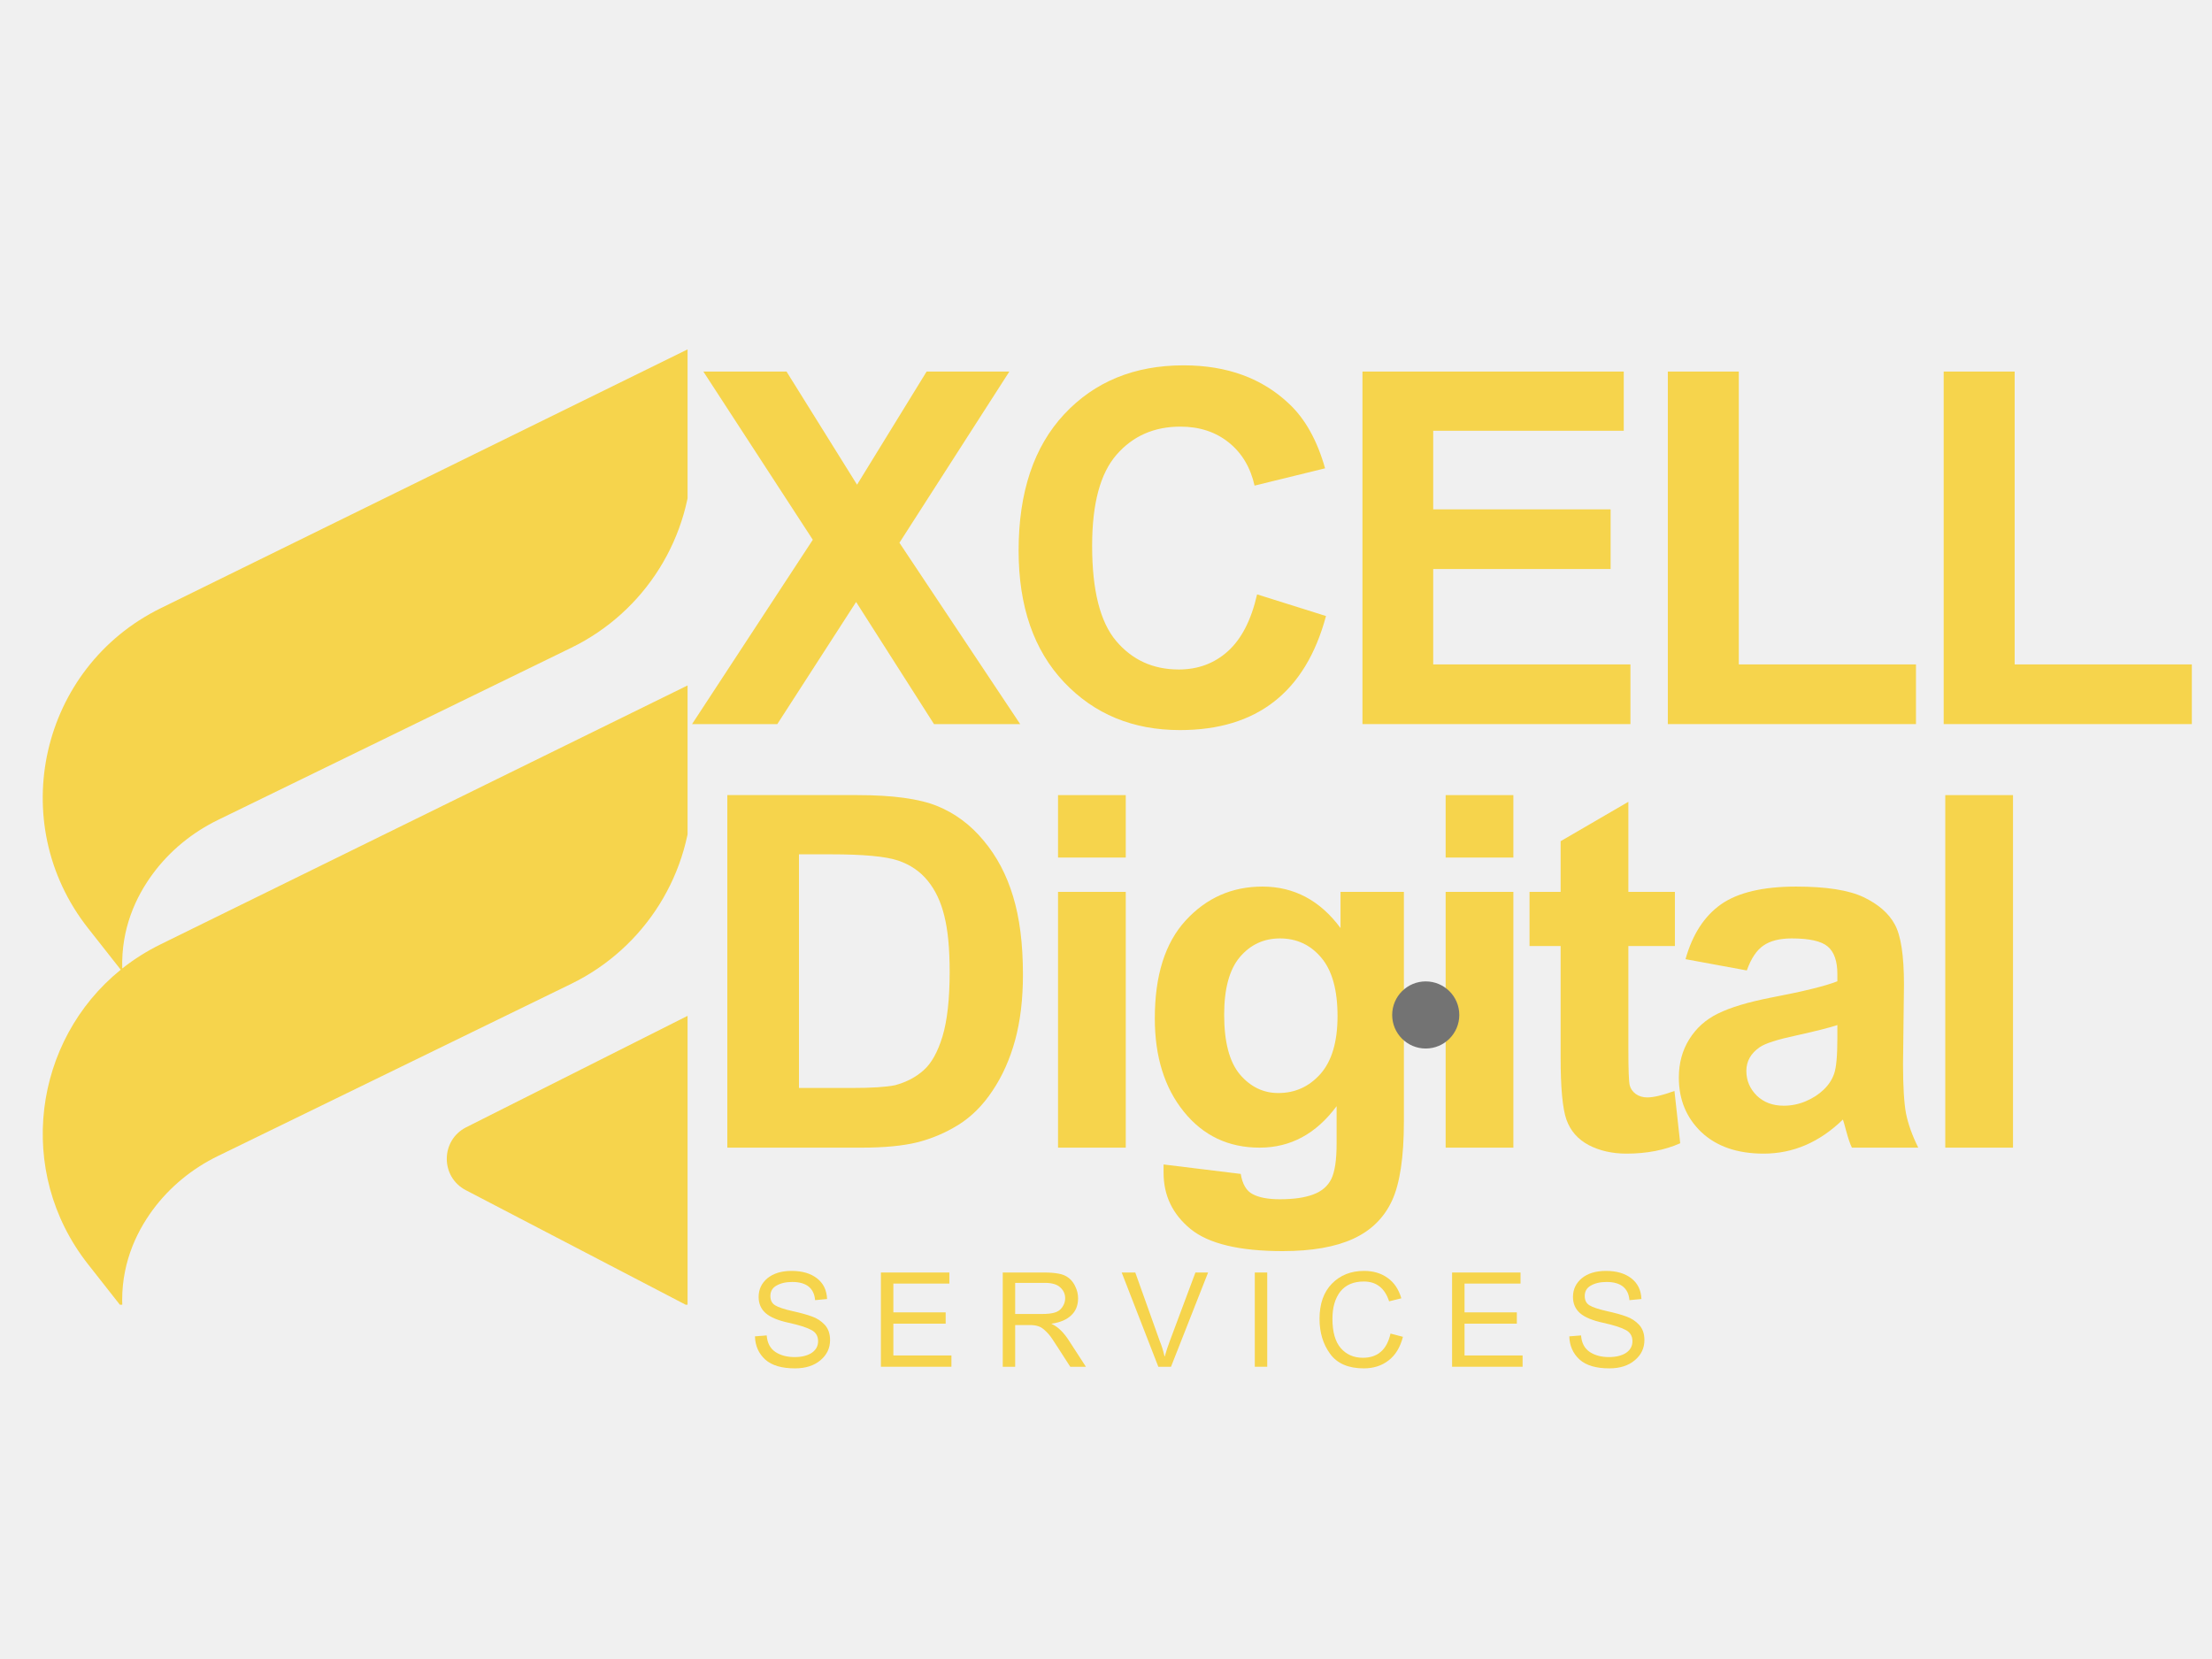
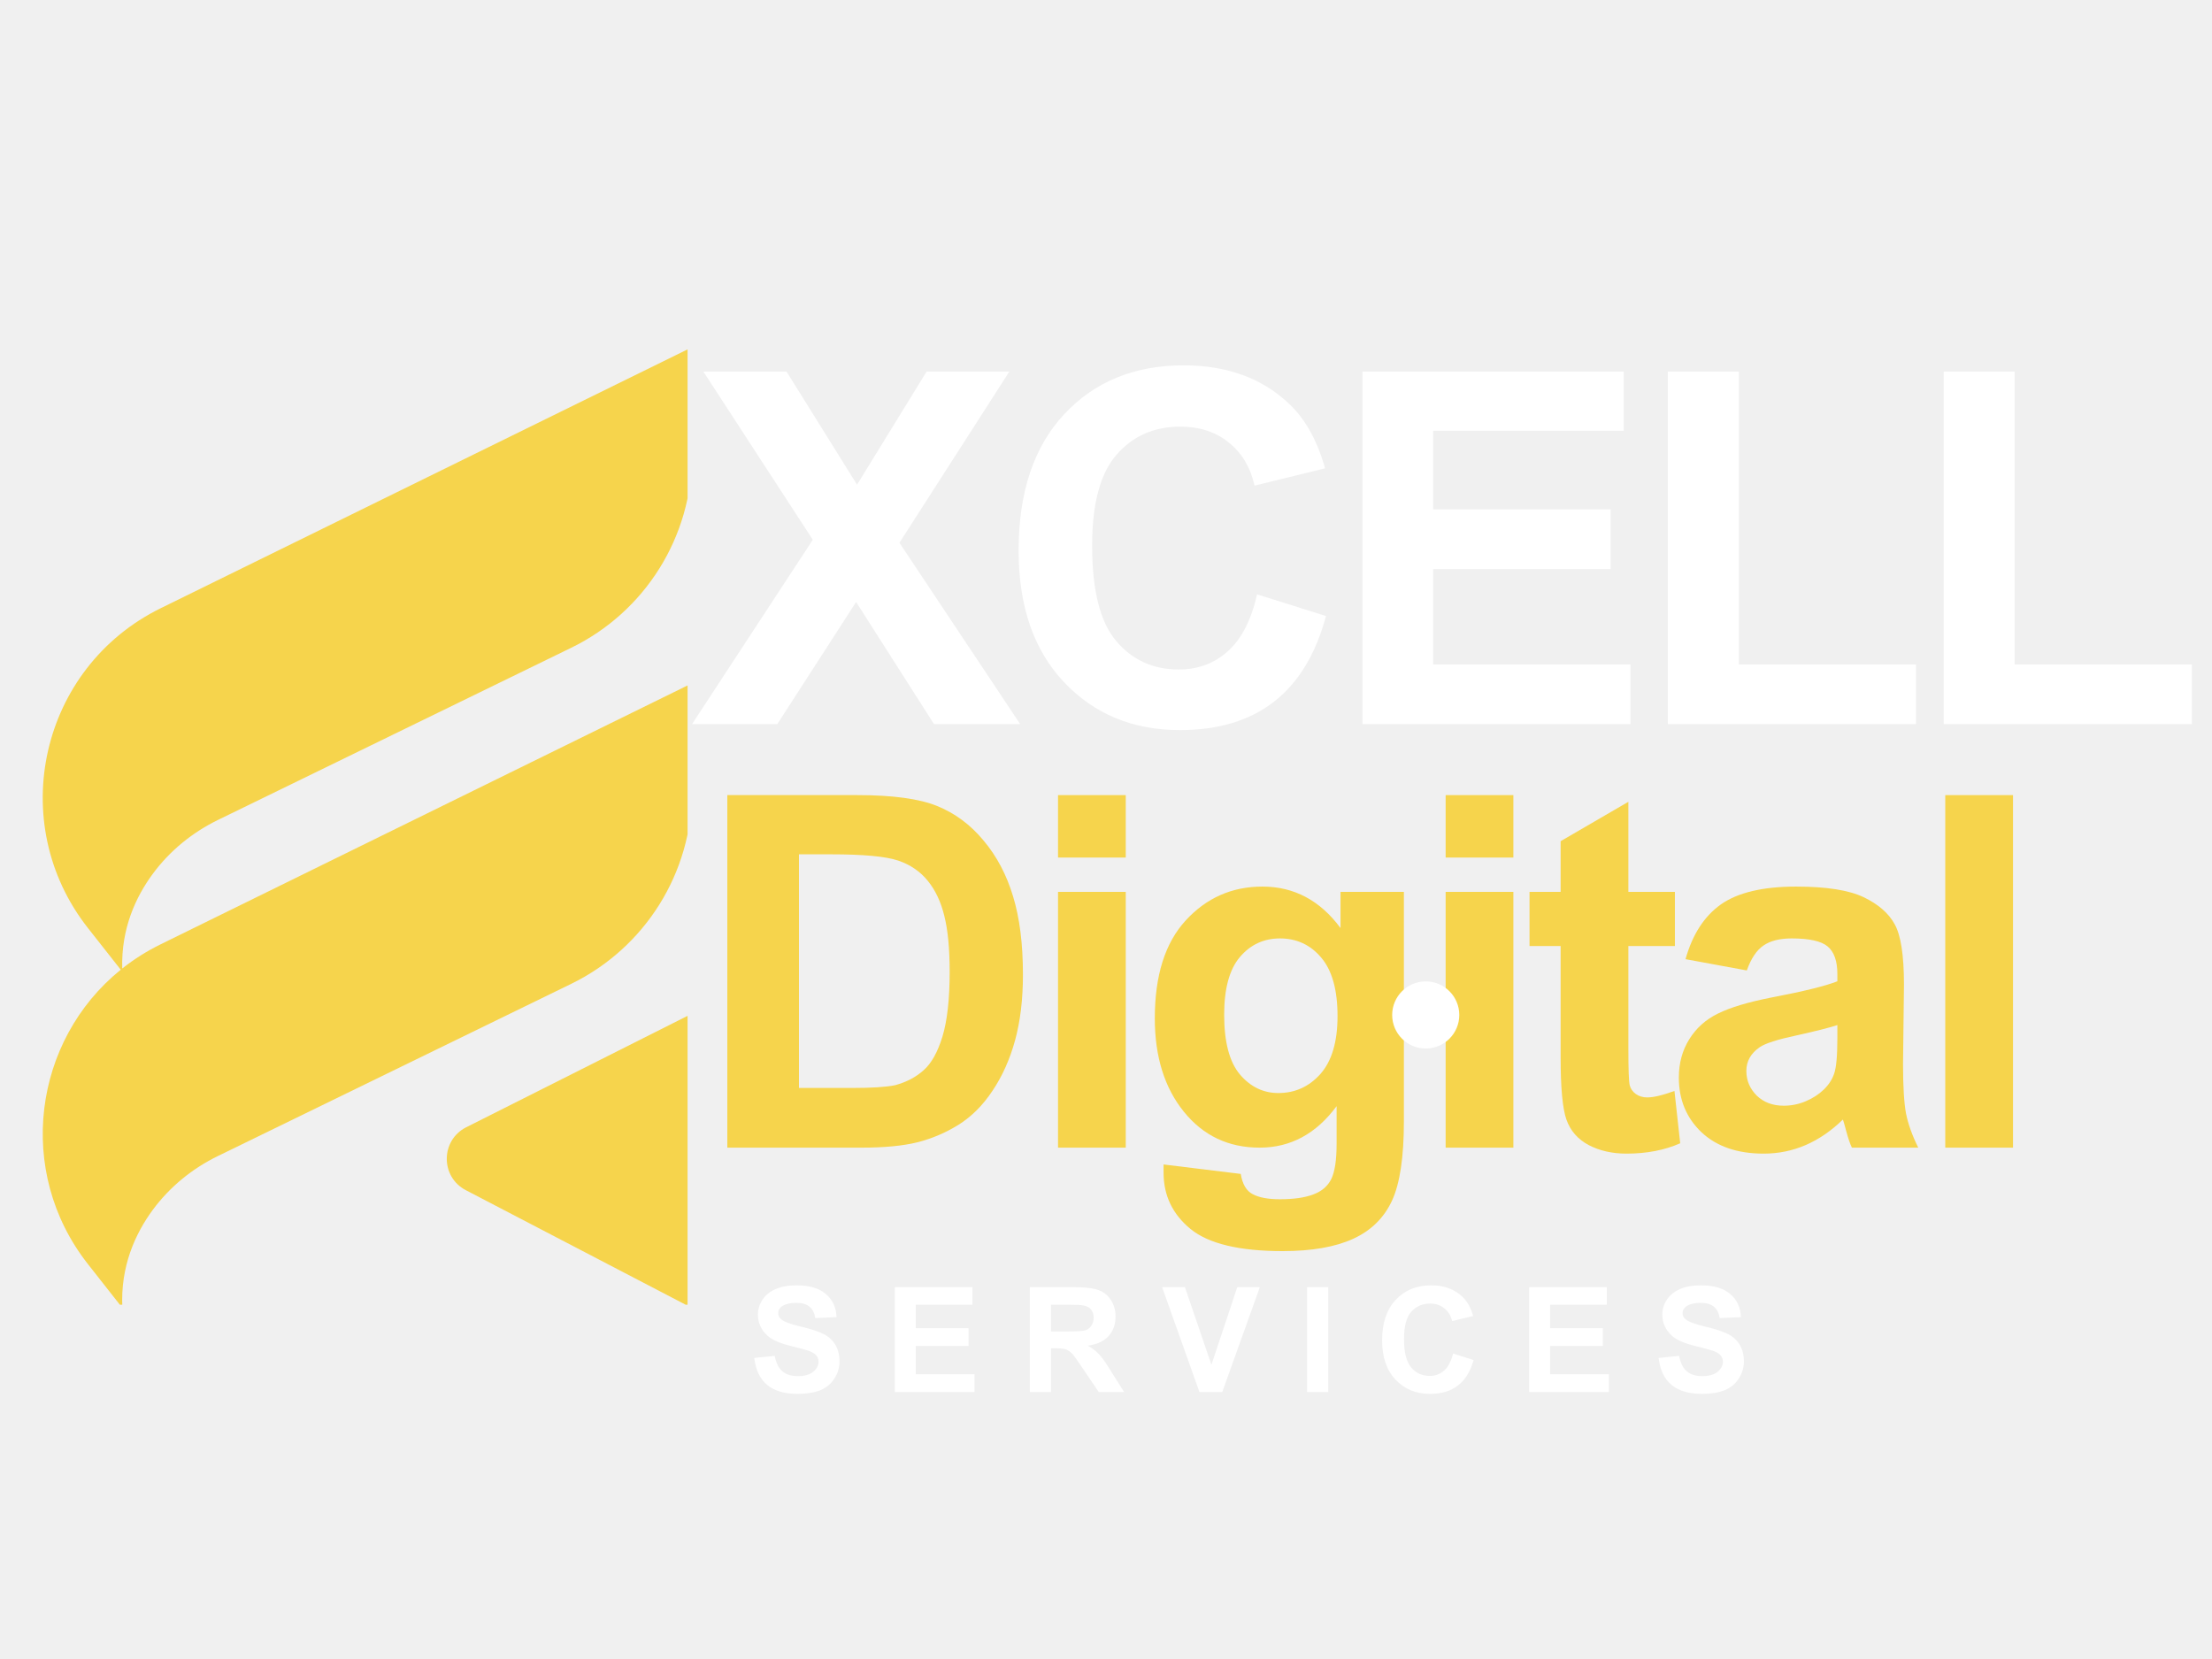
<svg xmlns="http://www.w3.org/2000/svg" width="200" zoomAndPan="magnify" viewBox="0 0 150 112.5" height="150" preserveAspectRatio="xMidYMid meet" version="1.0">
  <defs>
    <g />
-     <clipPath id="ea4037a2ff">
+     <clipPath id="14a1169b57">
      <path d="M 2 23.516 L 46.625 23.516 L 46.625 88.477 L 2 88.477 Z M 2 23.516 " clip-rule="nonzero" />
    </clipPath>
-     <clipPath id="a4e84dd9c5">
+     <clipPath id="0ac14d39cd">
      <path d="M 94.406 66.551 L 98.957 66.551 L 98.957 71.102 L 94.406 71.102 Z M 94.406 66.551 " clip-rule="nonzero" />
    </clipPath>
-     <clipPath id="c62ba7f150">
+     <clipPath id="f0aa2bfad2">
      <path d="M 96.68 66.551 C 95.426 66.551 94.406 67.57 94.406 68.828 C 94.406 70.082 95.426 71.102 96.68 71.102 C 97.938 71.102 98.957 70.082 98.957 68.828 C 98.957 67.57 97.938 66.551 96.68 66.551 Z M 96.68 66.551 " clip-rule="nonzero" />
    </clipPath>
  </defs>
-   <g clip-path="url(#ea4037a2ff)">
+   <g clip-path="url(#14a1169b57)">
    <path fill="#f6d44c" d="M 8.188 65.758 L 5.961 62.93 C 0.336 55.773 2.734 45.254 10.902 41.242 L 46.93 23.543 L 46.93 30.828 C 46.93 36.402 43.75 41.484 38.738 43.926 L 14.789 55.598 C 13.043 56.449 11.516 57.691 10.363 59.254 C 9.207 60.82 8.211 62.969 8.289 65.676 C 9.078 65.051 9.953 64.496 10.902 64.031 L 46.93 46.332 L 46.93 53.617 C 46.93 59.188 43.746 64.273 38.738 66.715 L 14.789 78.387 C 13.043 79.234 11.516 80.48 10.363 82.039 C 9.176 83.652 8.156 85.871 8.297 88.691 L 5.961 85.719 C 1.02 79.43 2.27 70.543 8.188 65.758 Z M 31.586 80.707 L 46.918 88.695 L 46.914 68.742 L 31.617 76.441 C 29.871 77.32 29.855 79.805 31.586 80.707 Z M 31.586 80.707 " fill-opacity="1" fill-rule="nonzero" />
  </g>
  <g fill="#f6d44c" fill-opacity="1">
    <g transform="translate(46.92979, 77.824)">
      <g>
        <path d="M 2.391 -23.906 L 11.219 -23.906 C 13.602 -23.906 15.398 -23.66 16.609 -23.172 C 17.828 -22.68 18.879 -21.898 19.766 -20.828 C 20.66 -19.766 21.328 -18.504 21.766 -17.047 C 22.211 -15.598 22.438 -13.828 22.438 -11.734 C 22.438 -10.055 22.258 -8.57 21.906 -7.281 C 21.551 -5.988 21.039 -4.848 20.375 -3.859 C 19.719 -2.867 18.945 -2.098 18.062 -1.547 C 17.188 -1.004 16.254 -0.609 15.266 -0.359 C 14.273 -0.117 13.02 0 11.5 0 L 2.391 0 Z M 7.25 -19.891 L 7.25 -4.047 L 10.859 -4.047 C 12.191 -4.047 13.16 -4.109 13.766 -4.234 C 14.535 -4.441 15.18 -4.781 15.703 -5.25 C 16.234 -5.719 16.66 -6.484 16.984 -7.547 C 17.305 -8.617 17.469 -10.078 17.469 -11.922 C 17.469 -13.492 17.348 -14.754 17.109 -15.703 C 16.879 -16.66 16.504 -17.457 15.984 -18.094 C 15.473 -18.727 14.801 -19.188 13.969 -19.469 C 13.133 -19.75 11.617 -19.891 9.422 -19.891 Z M 7.25 -19.891 " />
      </g>
    </g>
  </g>
  <g fill="#f6d44c" fill-opacity="1">
    <g transform="translate(69.35582, 77.824)">
      <g>
        <path d="M 2.391 -19.672 L 2.391 -23.906 L 6.984 -23.906 L 6.984 -19.672 Z M 2.391 0 L 2.391 -17.344 L 6.984 -17.344 L 6.984 0 Z M 2.391 0 " />
      </g>
    </g>
  </g>
  <g fill="#f6d44c" fill-opacity="1">
    <g transform="translate(76.93482, 77.824)">
      <g>
        <path d="M 1.969 1.141 L 7.203 1.781 C 7.316 2.477 7.586 2.938 8.016 3.156 C 8.441 3.383 9.055 3.5 9.859 3.5 C 10.797 3.5 11.551 3.391 12.125 3.172 C 12.695 2.961 13.102 2.613 13.344 2.125 C 13.582 1.633 13.703 0.836 13.703 -0.266 L 13.703 -2.812 C 12.316 -0.938 10.578 0 8.484 0 C 6.367 0 4.656 -0.812 3.344 -2.438 C 2.031 -4.062 1.375 -6.172 1.375 -8.766 C 1.375 -11.672 2.07 -13.883 3.469 -15.406 C 4.875 -16.938 6.609 -17.703 8.672 -17.703 C 10.816 -17.703 12.582 -16.766 13.969 -14.891 L 13.969 -17.344 L 18.266 -17.344 L 18.266 -1.781 C 18.266 0.656 17.992 2.453 17.453 3.609 C 16.91 4.773 16.031 5.633 14.812 6.188 C 13.602 6.738 12.016 7.016 10.047 7.016 C 7.109 7.016 5.023 6.516 3.797 5.516 C 2.578 4.516 1.969 3.242 1.969 1.703 Z M 6.078 -9.016 C 6.078 -7.172 6.43 -5.82 7.141 -4.969 C 7.859 -4.125 8.727 -3.703 9.75 -3.703 C 10.883 -3.703 11.836 -4.133 12.609 -5 C 13.379 -5.875 13.766 -7.18 13.766 -8.922 C 13.766 -10.703 13.395 -12.023 12.656 -12.891 C 11.926 -13.754 10.992 -14.188 9.859 -14.188 C 8.766 -14.188 7.859 -13.766 7.141 -12.922 C 6.43 -12.078 6.078 -10.773 6.078 -9.016 Z M 6.078 -9.016 " />
      </g>
    </g>
  </g>
  <g fill="#f6d44c" fill-opacity="1">
    <g transform="translate(95.64094, 77.824)">
      <g>
        <path d="M 2.391 -19.672 L 2.391 -23.906 L 6.984 -23.906 L 6.984 -19.672 Z M 2.391 0 L 2.391 -17.344 L 6.984 -17.344 L 6.984 0 Z M 2.391 0 " />
      </g>
    </g>
  </g>
  <g fill="#f6d44c" fill-opacity="1">
    <g transform="translate(103.2199, 77.824)">
      <g>
        <path d="M 10.359 -17.344 L 10.359 -13.672 L 7.203 -13.672 L 7.203 -6.688 C 7.203 -5.281 7.234 -4.457 7.297 -4.219 C 7.359 -3.988 7.492 -3.797 7.703 -3.641 C 7.922 -3.484 8.18 -3.406 8.484 -3.406 C 8.91 -3.406 9.523 -3.551 10.328 -3.844 L 10.719 -0.297 C 9.656 0.172 8.441 0.406 7.078 0.406 C 6.109 0.406 5.254 0.211 4.516 -0.172 C 3.773 -0.566 3.27 -1.145 3 -1.906 C 2.738 -2.664 2.609 -4.066 2.609 -6.109 L 2.609 -13.672 L 0.5 -13.672 L 0.5 -17.344 L 2.609 -17.344 L 2.609 -20.781 L 7.203 -23.453 L 7.203 -17.344 Z M 10.359 -17.344 " />
      </g>
    </g>
  </g>
  <g fill="#f6d44c" fill-opacity="1">
    <g transform="translate(112.6426, 77.824)">
      <g>
        <path d="M 5.812 -12.016 L 1.656 -12.781 C 2.125 -14.457 2.926 -15.695 4.062 -16.5 C 5.207 -17.301 6.906 -17.703 9.156 -17.703 C 11.207 -17.703 12.734 -17.461 13.734 -16.984 C 14.734 -16.504 15.438 -15.891 15.844 -15.141 C 16.258 -14.398 16.469 -13.039 16.469 -11.062 L 16.406 -5.672 C 16.406 -4.16 16.473 -3.039 16.609 -2.312 C 16.754 -1.594 17.031 -0.82 17.438 0 L 12.938 0 C 12.812 -0.258 12.688 -0.625 12.562 -1.094 C 12.438 -1.562 12.359 -1.832 12.328 -1.906 C 10.742 -0.363 8.953 0.406 6.953 0.406 C 5.172 0.406 3.766 -0.078 2.734 -1.047 C 1.711 -2.023 1.203 -3.258 1.203 -4.75 C 1.203 -5.727 1.438 -6.594 1.906 -7.344 C 2.375 -8.102 3.023 -8.688 3.859 -9.094 C 4.691 -9.508 5.91 -9.875 7.516 -10.188 C 9.648 -10.594 11.129 -10.957 11.953 -11.281 L 11.953 -11.766 C 11.953 -12.648 11.734 -13.273 11.297 -13.641 C 10.867 -14.004 10.055 -14.188 8.859 -14.188 C 8.035 -14.188 7.395 -14.023 6.938 -13.703 C 6.477 -13.391 6.102 -12.828 5.812 -12.016 Z M 11.953 -8.312 C 11.379 -8.125 10.453 -7.891 9.172 -7.609 C 7.891 -7.336 7.062 -7.07 6.688 -6.812 C 6.082 -6.395 5.781 -5.859 5.781 -5.203 C 5.781 -4.555 6.016 -4 6.484 -3.531 C 6.961 -3.07 7.57 -2.844 8.312 -2.844 C 8.82 -2.844 9.316 -2.941 9.797 -3.141 C 10.285 -3.348 10.695 -3.613 11.031 -3.938 C 11.363 -4.258 11.598 -4.617 11.734 -5.016 C 11.879 -5.422 11.953 -6.223 11.953 -7.422 Z M 11.953 -8.312 " />
      </g>
    </g>
  </g>
  <g fill="#f6d44c" fill-opacity="1">
    <g transform="translate(129.5214, 77.824)">
      <g>
        <path d="M 2.391 0 L 2.391 -23.906 L 6.984 -23.906 L 6.984 0 Z M 2.391 0 " />
      </g>
    </g>
  </g>
-   <g clip-path="url(#a4e84dd9c5)">
-     <g clip-path="url(#c62ba7f150)">
-       <path fill="#737373" d="M 94.406 66.551 L 98.957 66.551 L 98.957 71.102 L 94.406 71.102 Z M 94.406 66.551 " fill-opacity="1" fill-rule="nonzero" />
+   <g clip-path="url(#0ac14d39cd)">
+     <g clip-path="url(#f0aa2bfad2)">
+       <path fill="#ffffff" d="M 94.406 66.551 L 98.957 66.551 L 98.957 71.102 L 94.406 71.102 Z M 94.406 66.551 " fill-opacity="1" fill-rule="nonzero" />
    </g>
  </g>
-   <g fill="#f6d44c" fill-opacity="1">
+   <g fill="#ffffff" fill-opacity="1">
    <g transform="translate(46.92979, 49.10236)">
      <g>
        <path d="M 0 0 L 8.188 -12.5 L 0.766 -23.906 L 6.406 -23.906 L 11.188 -16.234 L 15.906 -23.906 L 21.516 -23.906 L 14.062 -12.297 L 22.25 0 L 16.406 0 L 11.125 -8.281 L 5.781 0 Z M 0 0 " />
      </g>
    </g>
  </g>
-   <g fill="#f6d44c" fill-opacity="1">
+   <g fill="#ffffff" fill-opacity="1">
    <g transform="translate(67.51218, 49.10236)">
      <g>
        <path d="M 17.734 -8.797 L 22.406 -7.328 C 21.02 -2.172 17.719 0.406 12.5 0.406 C 9.312 0.406 6.691 -0.676 4.641 -2.844 C 2.586 -5.02 1.562 -7.992 1.562 -11.766 C 1.562 -15.723 2.594 -18.805 4.656 -21.016 C 6.719 -23.223 9.414 -24.328 12.75 -24.328 C 15.695 -24.328 18.086 -23.453 19.922 -21.703 C 21.004 -20.68 21.812 -19.227 22.344 -17.344 L 17.562 -16.172 C 17.281 -17.422 16.691 -18.398 15.797 -19.109 C 14.91 -19.816 13.82 -20.172 12.531 -20.172 C 10.75 -20.172 9.305 -19.535 8.203 -18.266 C 7.098 -17.004 6.547 -14.945 6.547 -12.094 C 6.547 -9.082 7.086 -6.93 8.172 -5.641 C 9.266 -4.348 10.68 -3.703 12.422 -3.703 C 13.723 -3.703 14.832 -4.113 15.75 -4.938 C 16.676 -5.77 17.336 -7.055 17.734 -8.797 Z M 17.734 -8.797 " />
      </g>
    </g>
  </g>
-   <g fill="#f6d44c" fill-opacity="1">
+   <g fill="#ffffff" fill-opacity="1">
    <g transform="translate(89.93822, 49.10236)">
      <g>
        <path d="M 2.453 0 L 2.453 -23.906 L 20.172 -23.906 L 20.172 -19.891 L 7.25 -19.891 L 7.25 -14.562 L 19.281 -14.562 L 19.281 -10.516 L 7.25 -10.516 L 7.25 -4.047 L 20.625 -4.047 L 20.625 0 Z M 2.453 0 " />
      </g>
    </g>
  </g>
-   <g fill="#f6d44c" fill-opacity="1">
+   <g fill="#ffffff" fill-opacity="1">
    <g transform="translate(110.5206, 49.10236)">
      <g>
        <path d="M 2.578 0 L 2.578 -23.906 L 7.391 -23.906 L 7.391 -4.047 L 19.406 -4.047 L 19.406 0 Z M 2.578 0 " />
      </g>
    </g>
  </g>
-   <g fill="#f6d44c" fill-opacity="1">
+   <g fill="#ffffff" fill-opacity="1">
    <g transform="translate(129.2267, 49.10236)">
      <g>
        <path d="M 2.578 0 L 2.578 -23.906 L 7.391 -23.906 L 7.391 -4.047 L 19.406 -4.047 L 19.406 0 Z M 2.578 0 " />
      </g>
    </g>
  </g>
-   <g fill="#f6d44c" fill-opacity="1">
-     <g transform="translate(50.78835, 92.68224)">
+   <g fill="#ffffff" fill-opacity="1">
+     <g transform="translate(50.78835, 94.3963)">
      <g>
-         <path d="M 4.484 -4.516 C 4.453 -4.922 4.305 -5.227 4.047 -5.438 C 3.785 -5.645 3.414 -5.75 2.938 -5.75 C 2.5 -5.75 2.141 -5.664 1.859 -5.5 C 1.586 -5.344 1.453 -5.109 1.453 -4.797 C 1.453 -4.516 1.555 -4.305 1.766 -4.172 C 1.984 -4.035 2.391 -3.898 2.984 -3.766 C 3.516 -3.648 3.945 -3.531 4.281 -3.406 C 4.613 -3.289 4.898 -3.102 5.141 -2.844 C 5.379 -2.582 5.5 -2.238 5.5 -1.812 C 5.5 -1.258 5.281 -0.801 4.844 -0.438 C 4.406 -0.07 3.832 0.109 3.125 0.109 C 2.227 0.109 1.555 -0.086 1.109 -0.484 C 0.66 -0.891 0.426 -1.414 0.406 -2.062 L 1.203 -2.125 C 1.242 -1.613 1.441 -1.238 1.797 -1 C 2.148 -0.77 2.582 -0.656 3.094 -0.656 C 3.57 -0.656 3.957 -0.75 4.25 -0.938 C 4.539 -1.133 4.688 -1.398 4.688 -1.734 C 4.688 -2.086 4.531 -2.344 4.219 -2.5 C 3.914 -2.664 3.406 -2.828 2.688 -2.984 C 1.969 -3.141 1.445 -3.359 1.125 -3.641 C 0.812 -3.922 0.656 -4.285 0.656 -4.734 C 0.656 -5.242 0.852 -5.664 1.25 -6 C 1.656 -6.332 2.203 -6.5 2.891 -6.5 C 3.609 -6.5 4.18 -6.332 4.609 -6 C 5.047 -5.664 5.273 -5.195 5.297 -4.594 Z M 4.484 -4.516 " />
+         <path d="M 0.359 -2.312 L 1.75 -2.453 C 1.832 -1.984 2.004 -1.633 2.266 -1.406 C 2.523 -1.188 2.875 -1.078 3.312 -1.078 C 3.77 -1.078 4.117 -1.176 4.359 -1.375 C 4.598 -1.57 4.719 -1.801 4.719 -2.062 C 4.719 -2.227 4.664 -2.367 4.562 -2.484 C 4.457 -2.609 4.285 -2.711 4.047 -2.797 C 3.867 -2.859 3.484 -2.961 2.891 -3.109 C 2.117 -3.297 1.578 -3.531 1.266 -3.812 C 0.828 -4.207 0.609 -4.688 0.609 -5.25 C 0.609 -5.613 0.711 -5.953 0.922 -6.266 C 1.129 -6.578 1.426 -6.816 1.812 -6.984 C 2.195 -7.148 2.664 -7.234 3.219 -7.234 C 4.102 -7.234 4.77 -7.035 5.219 -6.641 C 5.676 -6.254 5.914 -5.734 5.938 -5.078 L 4.5 -5.016 C 4.438 -5.379 4.301 -5.641 4.094 -5.797 C 3.895 -5.961 3.598 -6.047 3.203 -6.047 C 2.836 -6.047 2.539 -5.984 2.312 -5.859 C 2.094 -5.734 1.984 -5.562 1.984 -5.344 C 1.984 -5.176 2.055 -5.035 2.203 -4.922 C 2.379 -4.766 2.816 -4.602 3.516 -4.438 C 4.223 -4.27 4.742 -4.098 5.078 -3.922 C 5.41 -3.754 5.672 -3.516 5.859 -3.203 C 6.047 -2.891 6.141 -2.508 6.141 -2.062 C 6.141 -1.656 6.023 -1.273 5.797 -0.922 C 5.578 -0.566 5.258 -0.301 4.844 -0.125 C 4.426 0.039 3.91 0.125 3.297 0.125 C 1.523 0.125 0.547 -0.688 0.359 -2.312 Z M 0.359 -2.312 " />
      </g>
    </g>
  </g>
-   <g fill="#f6d44c" fill-opacity="1">
-     <g transform="translate(59.03348, 92.68224)">
+   <g fill="#ffffff" fill-opacity="1">
+     <g transform="translate(59.94486, 94.3963)">
      <g>
-         <path d="M 5.484 0 L 0.703 0 L 0.703 -6.391 L 5.344 -6.391 L 5.344 -5.641 L 1.547 -5.641 L 1.547 -3.688 L 5.094 -3.688 L 5.094 -2.922 L 1.547 -2.922 L 1.547 -0.766 L 5.484 -0.766 Z M 5.484 0 " />
+         <path d="M 0.734 0 L 0.734 -7.109 L 6 -7.109 L 6 -5.922 L 2.156 -5.922 L 2.156 -4.328 L 5.734 -4.328 L 5.734 -3.125 L 2.156 -3.125 L 2.156 -1.203 L 6.141 -1.203 L 6.141 0 Z M 0.734 0 " />
      </g>
    </g>
  </g>
-   <g fill="#f6d44c" fill-opacity="1">
-     <g transform="translate(67.27861, 92.68224)">
+   <g fill="#ffffff" fill-opacity="1">
+     <g transform="translate(69.10136, 94.3963)">
      <g>
-         <path d="M 6.359 0 L 5.297 0 C 4.648 -1.008 4.25 -1.629 4.094 -1.859 C 3.945 -2.086 3.785 -2.281 3.609 -2.438 C 3.441 -2.602 3.281 -2.707 3.125 -2.75 C 2.977 -2.801 2.785 -2.828 2.547 -2.828 L 1.562 -2.828 L 1.562 0 L 0.719 0 L 0.719 -6.391 L 3.547 -6.391 C 3.93 -6.391 4.254 -6.363 4.516 -6.312 C 4.773 -6.27 5.004 -6.172 5.203 -6.016 C 5.398 -5.859 5.551 -5.656 5.656 -5.406 C 5.77 -5.164 5.828 -4.91 5.828 -4.641 C 5.828 -4.16 5.672 -3.773 5.359 -3.484 C 5.055 -3.191 4.613 -3.004 4.031 -2.922 L 4.031 -2.906 C 4.457 -2.719 4.859 -2.328 5.234 -1.734 Z M 1.562 -3.578 L 3.375 -3.578 C 3.738 -3.578 4.023 -3.609 4.234 -3.672 C 4.453 -3.734 4.625 -3.852 4.75 -4.031 C 4.883 -4.219 4.953 -4.422 4.953 -4.641 C 4.953 -4.93 4.844 -5.176 4.625 -5.375 C 4.414 -5.582 4.066 -5.688 3.578 -5.688 L 1.562 -5.688 Z M 1.562 -3.578 " />
+         <path d="M 0.734 0 L 0.734 -7.109 L 3.75 -7.109 C 4.508 -7.109 5.062 -7.039 5.406 -6.906 C 5.75 -6.781 6.023 -6.555 6.234 -6.234 C 6.441 -5.91 6.547 -5.539 6.547 -5.125 C 6.547 -4.594 6.391 -4.148 6.078 -3.797 C 5.766 -3.453 5.297 -3.234 4.672 -3.141 C 4.984 -2.961 5.238 -2.766 5.438 -2.547 C 5.645 -2.328 5.914 -1.941 6.25 -1.391 L 7.125 0 L 5.406 0 L 4.359 -1.547 C 3.992 -2.098 3.742 -2.445 3.609 -2.594 C 3.473 -2.738 3.328 -2.836 3.172 -2.891 C 3.023 -2.941 2.785 -2.969 2.453 -2.969 L 2.172 -2.969 L 2.172 0 Z M 2.172 -4.109 L 3.234 -4.109 C 3.922 -4.109 4.348 -4.133 4.516 -4.188 C 4.68 -4.25 4.812 -4.352 4.906 -4.5 C 5.008 -4.645 5.062 -4.82 5.062 -5.031 C 5.062 -5.27 5 -5.461 4.875 -5.609 C 4.75 -5.754 4.566 -5.844 4.328 -5.875 C 4.211 -5.906 3.867 -5.922 3.297 -5.922 L 2.172 -5.922 Z M 2.172 -4.109 " />
      </g>
    </g>
  </g>
-   <g fill="#f6d44c" fill-opacity="1">
-     <g transform="translate(76.01716, 92.68224)">
+   <g fill="#ffffff" fill-opacity="1">
+     <g transform="translate(78.80569, 94.3963)">
      <g>
-         <path d="M 5.906 -6.391 L 3.391 0 L 2.531 0 L 0.047 -6.391 L 0.969 -6.391 L 2.625 -1.75 C 2.75 -1.457 2.859 -1.109 2.953 -0.703 L 2.969 -0.703 C 3.062 -1.047 3.176 -1.395 3.312 -1.75 L 5.047 -6.391 Z M 5.906 -6.391 " />
+         <path d="M 2.531 0 L 0 -7.109 L 1.547 -7.109 L 3.344 -1.844 L 5.094 -7.109 L 6.625 -7.109 L 4.078 0 Z M 2.531 0 " />
      </g>
    </g>
  </g>
-   <g fill="#f6d44c" fill-opacity="1">
-     <g transform="translate(84.26229, 92.68224)">
+   <g fill="#ffffff" fill-opacity="1">
+     <g transform="translate(87.9622, 94.3963)">
      <g>
-         <path d="M 1.672 0 L 0.828 0 L 0.828 -6.391 L 1.672 -6.391 Z M 1.672 0 " />
+         <path d="M 0.672 0 L 0.672 -7.109 L 2.109 -7.109 L 2.109 0 Z M 0.672 0 " />
      </g>
    </g>
  </g>
-   <g fill="#f6d44c" fill-opacity="1">
-     <g transform="translate(89.02726, 92.68224)">
+   <g fill="#ffffff" fill-opacity="1">
+     <g transform="translate(93.25492, 94.3963)">
      <g>
-         <path d="M 6.109 -2.031 C 5.922 -1.312 5.594 -0.773 5.125 -0.422 C 4.664 -0.066 4.109 0.109 3.453 0.109 C 2.41 0.109 1.648 -0.219 1.172 -0.875 C 0.691 -1.531 0.453 -2.32 0.453 -3.25 C 0.453 -4.27 0.734 -5.066 1.297 -5.641 C 1.859 -6.211 2.582 -6.5 3.469 -6.5 C 4.094 -6.5 4.625 -6.344 5.062 -6.031 C 5.508 -5.719 5.82 -5.254 6 -4.641 L 5.172 -4.438 C 5.023 -4.883 4.812 -5.219 4.531 -5.438 C 4.25 -5.664 3.891 -5.781 3.453 -5.781 C 2.754 -5.781 2.223 -5.551 1.859 -5.094 C 1.504 -4.633 1.328 -4.02 1.328 -3.25 C 1.328 -2.363 1.516 -1.703 1.891 -1.266 C 2.273 -0.828 2.773 -0.609 3.391 -0.609 C 3.891 -0.609 4.297 -0.742 4.609 -1.016 C 4.922 -1.285 5.141 -1.695 5.266 -2.25 Z M 6.109 -2.031 " />
+         <path d="M 5.281 -2.609 L 6.672 -2.172 C 6.254 -0.641 5.27 0.125 3.719 0.125 C 2.77 0.125 1.988 -0.195 1.375 -0.844 C 0.77 -1.488 0.469 -2.375 0.469 -3.5 C 0.469 -4.676 0.773 -5.594 1.391 -6.25 C 2.004 -6.906 2.805 -7.234 3.797 -7.234 C 4.672 -7.234 5.379 -6.973 5.922 -6.453 C 6.242 -6.148 6.484 -5.719 6.641 -5.156 L 5.219 -4.812 C 5.133 -5.176 4.957 -5.461 4.688 -5.672 C 4.426 -5.891 4.109 -6 3.734 -6 C 3.203 -6 2.77 -5.812 2.438 -5.438 C 2.113 -5.062 1.953 -4.445 1.953 -3.594 C 1.953 -2.695 2.113 -2.055 2.438 -1.672 C 2.758 -1.285 3.18 -1.094 3.703 -1.094 C 4.086 -1.094 4.414 -1.219 4.688 -1.469 C 4.957 -1.719 5.156 -2.098 5.281 -2.609 Z M 5.281 -2.609 " />
      </g>
    </g>
  </g>
-   <g fill="#f6d44c" fill-opacity="1">
-     <g transform="translate(97.76581, 92.68224)">
+   <g fill="#ffffff" fill-opacity="1">
+     <g transform="translate(102.9592, 94.3963)">
      <g>
-         <path d="M 5.484 0 L 0.703 0 L 0.703 -6.391 L 5.344 -6.391 L 5.344 -5.641 L 1.547 -5.641 L 1.547 -3.688 L 5.094 -3.688 L 5.094 -2.922 L 1.547 -2.922 L 1.547 -0.766 L 5.484 -0.766 Z M 5.484 0 " />
+         <path d="M 0.734 0 L 0.734 -7.109 L 6 -7.109 L 6 -5.922 L 2.156 -5.922 L 2.156 -4.328 L 5.734 -4.328 L 5.734 -3.125 L 2.156 -3.125 L 2.156 -1.203 L 6.141 -1.203 L 6.141 0 Z M 0.734 0 " />
      </g>
    </g>
  </g>
-   <g fill="#f6d44c" fill-opacity="1">
-     <g transform="translate(106.0109, 92.68224)">
+   <g fill="#ffffff" fill-opacity="1">
+     <g transform="translate(112.1158, 94.3963)">
      <g>
-         <path d="M 4.484 -4.516 C 4.453 -4.922 4.305 -5.227 4.047 -5.438 C 3.785 -5.645 3.414 -5.75 2.938 -5.75 C 2.5 -5.75 2.141 -5.664 1.859 -5.5 C 1.586 -5.344 1.453 -5.109 1.453 -4.797 C 1.453 -4.516 1.555 -4.305 1.766 -4.172 C 1.984 -4.035 2.391 -3.898 2.984 -3.766 C 3.516 -3.648 3.945 -3.531 4.281 -3.406 C 4.613 -3.289 4.898 -3.102 5.141 -2.844 C 5.379 -2.582 5.5 -2.238 5.5 -1.812 C 5.5 -1.258 5.281 -0.801 4.844 -0.438 C 4.406 -0.07 3.832 0.109 3.125 0.109 C 2.227 0.109 1.555 -0.086 1.109 -0.484 C 0.66 -0.891 0.426 -1.414 0.406 -2.062 L 1.203 -2.125 C 1.242 -1.613 1.441 -1.238 1.797 -1 C 2.148 -0.77 2.582 -0.656 3.094 -0.656 C 3.57 -0.656 3.957 -0.75 4.25 -0.938 C 4.539 -1.133 4.688 -1.398 4.688 -1.734 C 4.688 -2.086 4.531 -2.344 4.219 -2.5 C 3.914 -2.664 3.406 -2.828 2.688 -2.984 C 1.969 -3.141 1.445 -3.359 1.125 -3.641 C 0.812 -3.922 0.656 -4.285 0.656 -4.734 C 0.656 -5.242 0.852 -5.664 1.25 -6 C 1.656 -6.332 2.203 -6.5 2.891 -6.5 C 3.609 -6.5 4.18 -6.332 4.609 -6 C 5.047 -5.664 5.273 -5.195 5.297 -4.594 Z M 4.484 -4.516 " />
+         <path d="M 0.359 -2.312 L 1.75 -2.453 C 1.832 -1.984 2.004 -1.633 2.266 -1.406 C 2.523 -1.188 2.875 -1.078 3.312 -1.078 C 3.77 -1.078 4.117 -1.176 4.359 -1.375 C 4.598 -1.57 4.719 -1.801 4.719 -2.062 C 4.719 -2.227 4.664 -2.367 4.562 -2.484 C 4.457 -2.609 4.285 -2.711 4.047 -2.797 C 3.867 -2.859 3.484 -2.961 2.891 -3.109 C 2.117 -3.297 1.578 -3.531 1.266 -3.812 C 0.828 -4.207 0.609 -4.688 0.609 -5.25 C 0.609 -5.613 0.711 -5.953 0.922 -6.266 C 1.129 -6.578 1.426 -6.816 1.812 -6.984 C 2.195 -7.148 2.664 -7.234 3.219 -7.234 C 4.102 -7.234 4.77 -7.035 5.219 -6.641 C 5.676 -6.254 5.914 -5.734 5.938 -5.078 L 4.5 -5.016 C 4.438 -5.379 4.301 -5.641 4.094 -5.797 C 3.895 -5.961 3.598 -6.047 3.203 -6.047 C 2.836 -6.047 2.539 -5.984 2.312 -5.859 C 2.094 -5.734 1.984 -5.562 1.984 -5.344 C 1.984 -5.176 2.055 -5.035 2.203 -4.922 C 2.379 -4.766 2.816 -4.602 3.516 -4.438 C 4.223 -4.27 4.742 -4.098 5.078 -3.922 C 5.41 -3.754 5.672 -3.516 5.859 -3.203 C 6.047 -2.891 6.141 -2.508 6.141 -2.062 C 6.141 -1.656 6.023 -1.273 5.797 -0.922 C 5.578 -0.566 5.258 -0.301 4.844 -0.125 C 4.426 0.039 3.91 0.125 3.297 0.125 C 1.523 0.125 0.547 -0.688 0.359 -2.312 Z M 0.359 -2.312 " />
      </g>
    </g>
  </g>
</svg>
